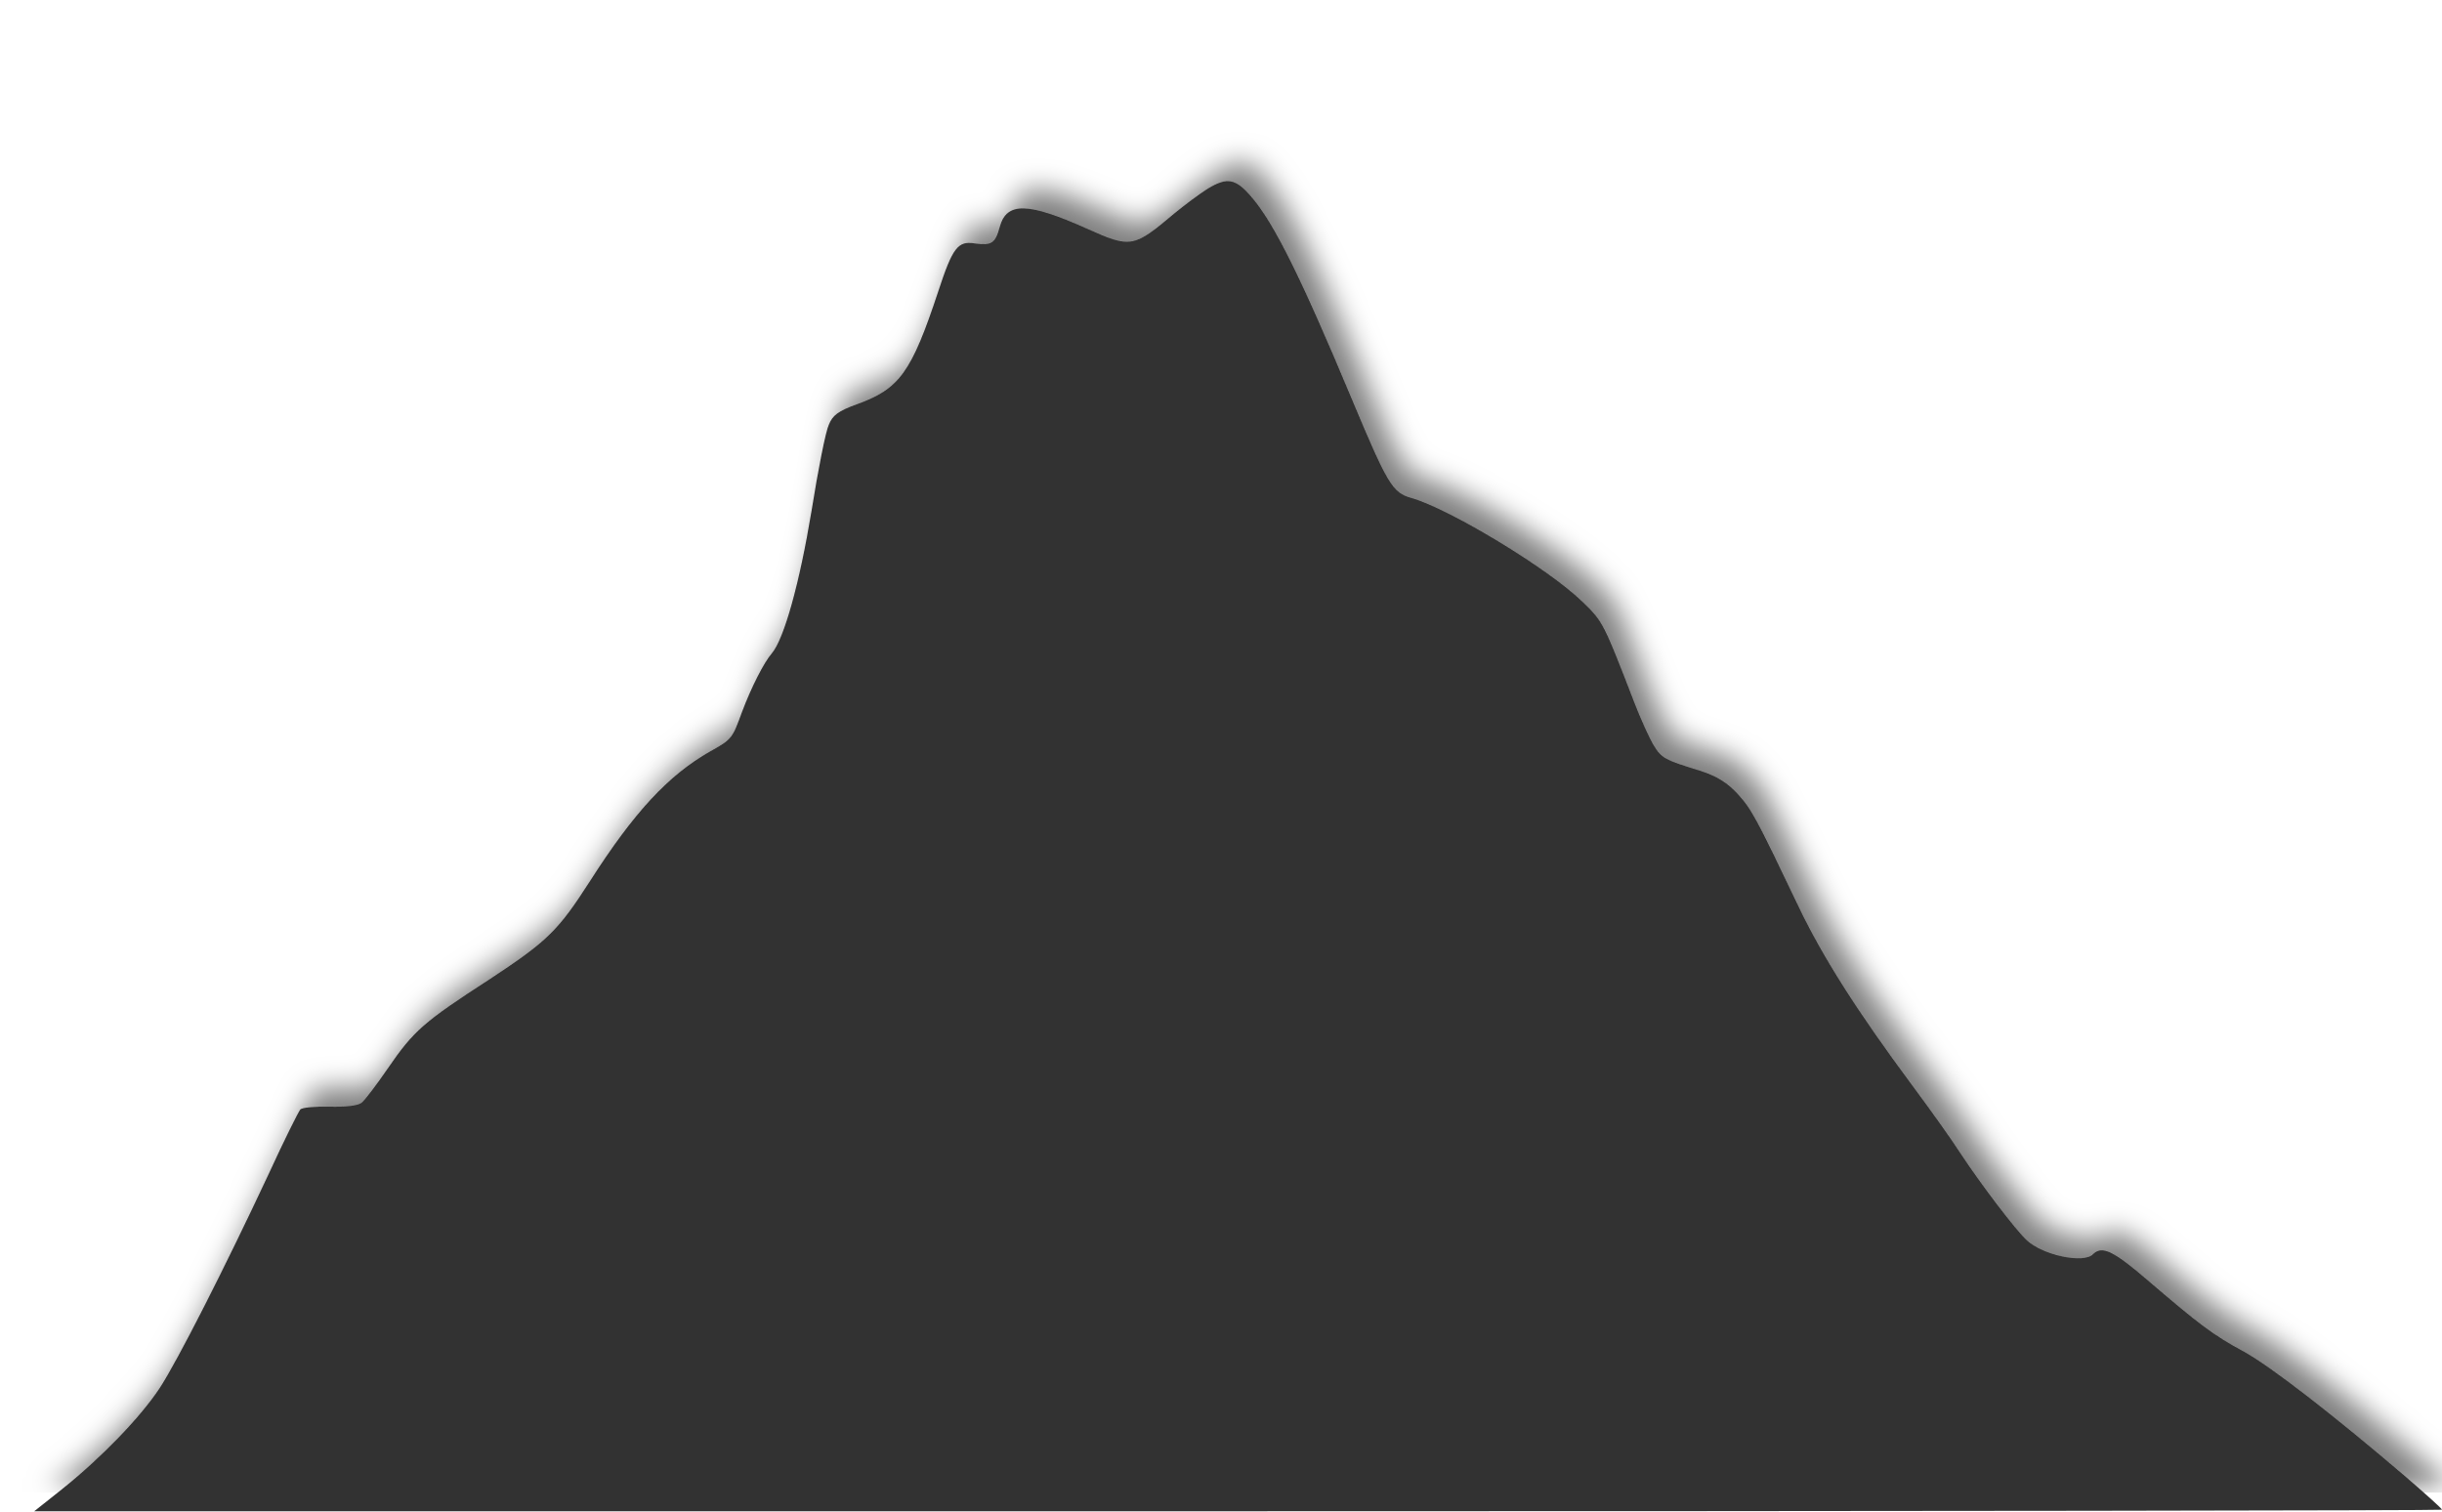
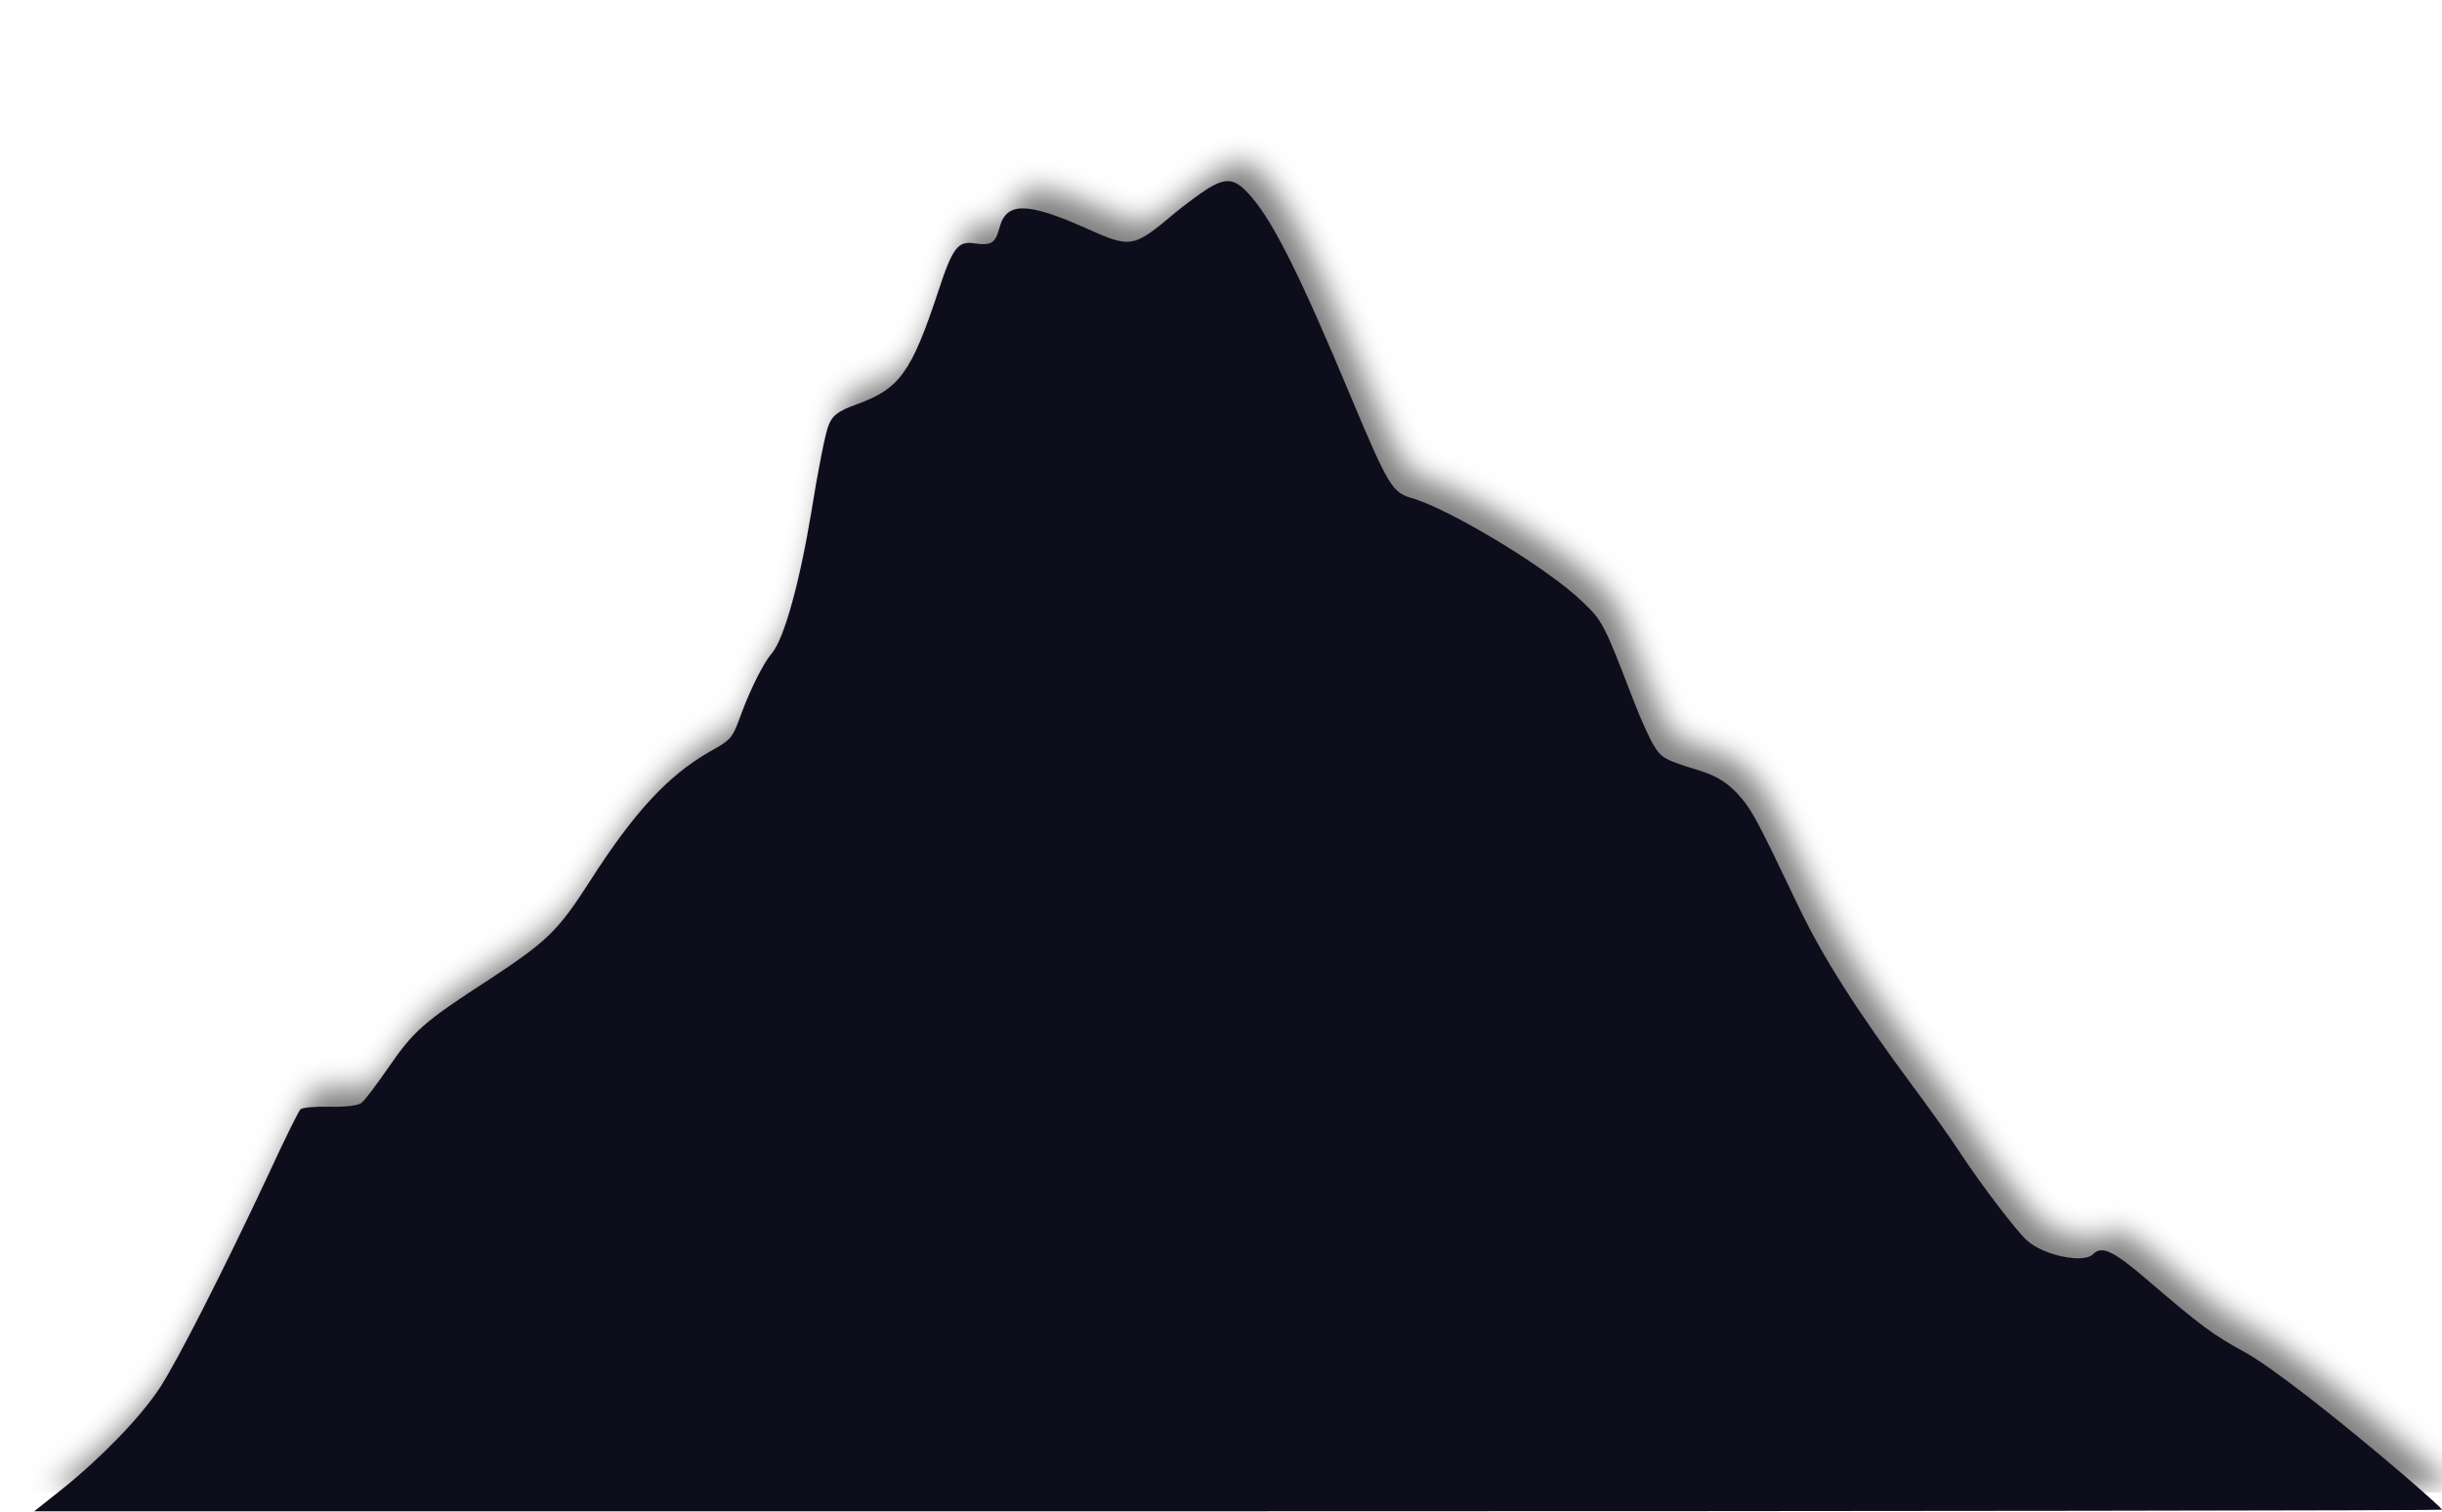
<svg xmlns="http://www.w3.org/2000/svg" version="1.0" width="635pt" height="393pt" viewBox="0 0 635 393" preserveAspectRatio="xMidYMid meet">
  <defs>
    <filter id="shadow">
      <feDropShadow dx="35" dy="50" stdDeviation="35" flood-color="black" flood-opacity="0.5" />
    </filter>
  </defs>
-   <g transform="translate(0,393) scale(0.1,-0.1)" fill="#303030" stroke="none" filter="url(#shadow)">
+   <g transform="translate(0,393) scale(0.1,-0.1)" fill="#0a0a1a" stroke="none" filter="url(#shadow)">
    <path d="M3140 3439 c-19 -12 -57 -40 -85 -63 -108 -91 -114 -92 -230 -40 -152 68 -207 69 -225 5 -12 -44 -21 -50 -66 -44 -43 7 -57 -11 -94 -124 -70 -212 -101 -254 -211 -294 -50 -18 -64 -29 -74 -54 -8 -17 -28 -118 -45 -225 -31 -187 -71 -331 -103 -369 -21 -24 -54 -90 -77 -151 -26 -71 -26 -72 -85 -105 -108 -62 -196 -157 -310 -335 -84 -131 -111 -157 -261 -256 -173 -112 -198 -134 -266 -233 -29 -42 -59 -82 -68 -89 -9 -7 -40 -11 -82 -10 -37 1 -72 -2 -77 -7 -5 -6 -42 -80 -81 -165 -115 -246 -239 -490 -285 -560 -51 -77 -152 -181 -253 -262 l-73 -58 3130 0 c1722 0 3131 2 3131 4 0 3 -44 42 -97 88 -190 162 -349 285 -418 323 -81 44 -114 69 -246 182 -94 81 -123 95 -147 71 -24 -24 -128 -3 -171 36 -28 25 -120 146 -176 231 -21 33 -77 111 -123 173 -144 194 -232 333 -294 462 -113 237 -123 255 -160 296 -27 29 -53 45 -95 59 -95 29 -102 33 -123 67 -11 18 -34 69 -51 113 -79 205 -81 209 -134 260 -88 86 -346 242 -445 270 -49 14 -61 33 -156 260 -130 311 -201 455 -260 523 -41 48 -63 52 -114 21z" />
  </g>
</svg>
